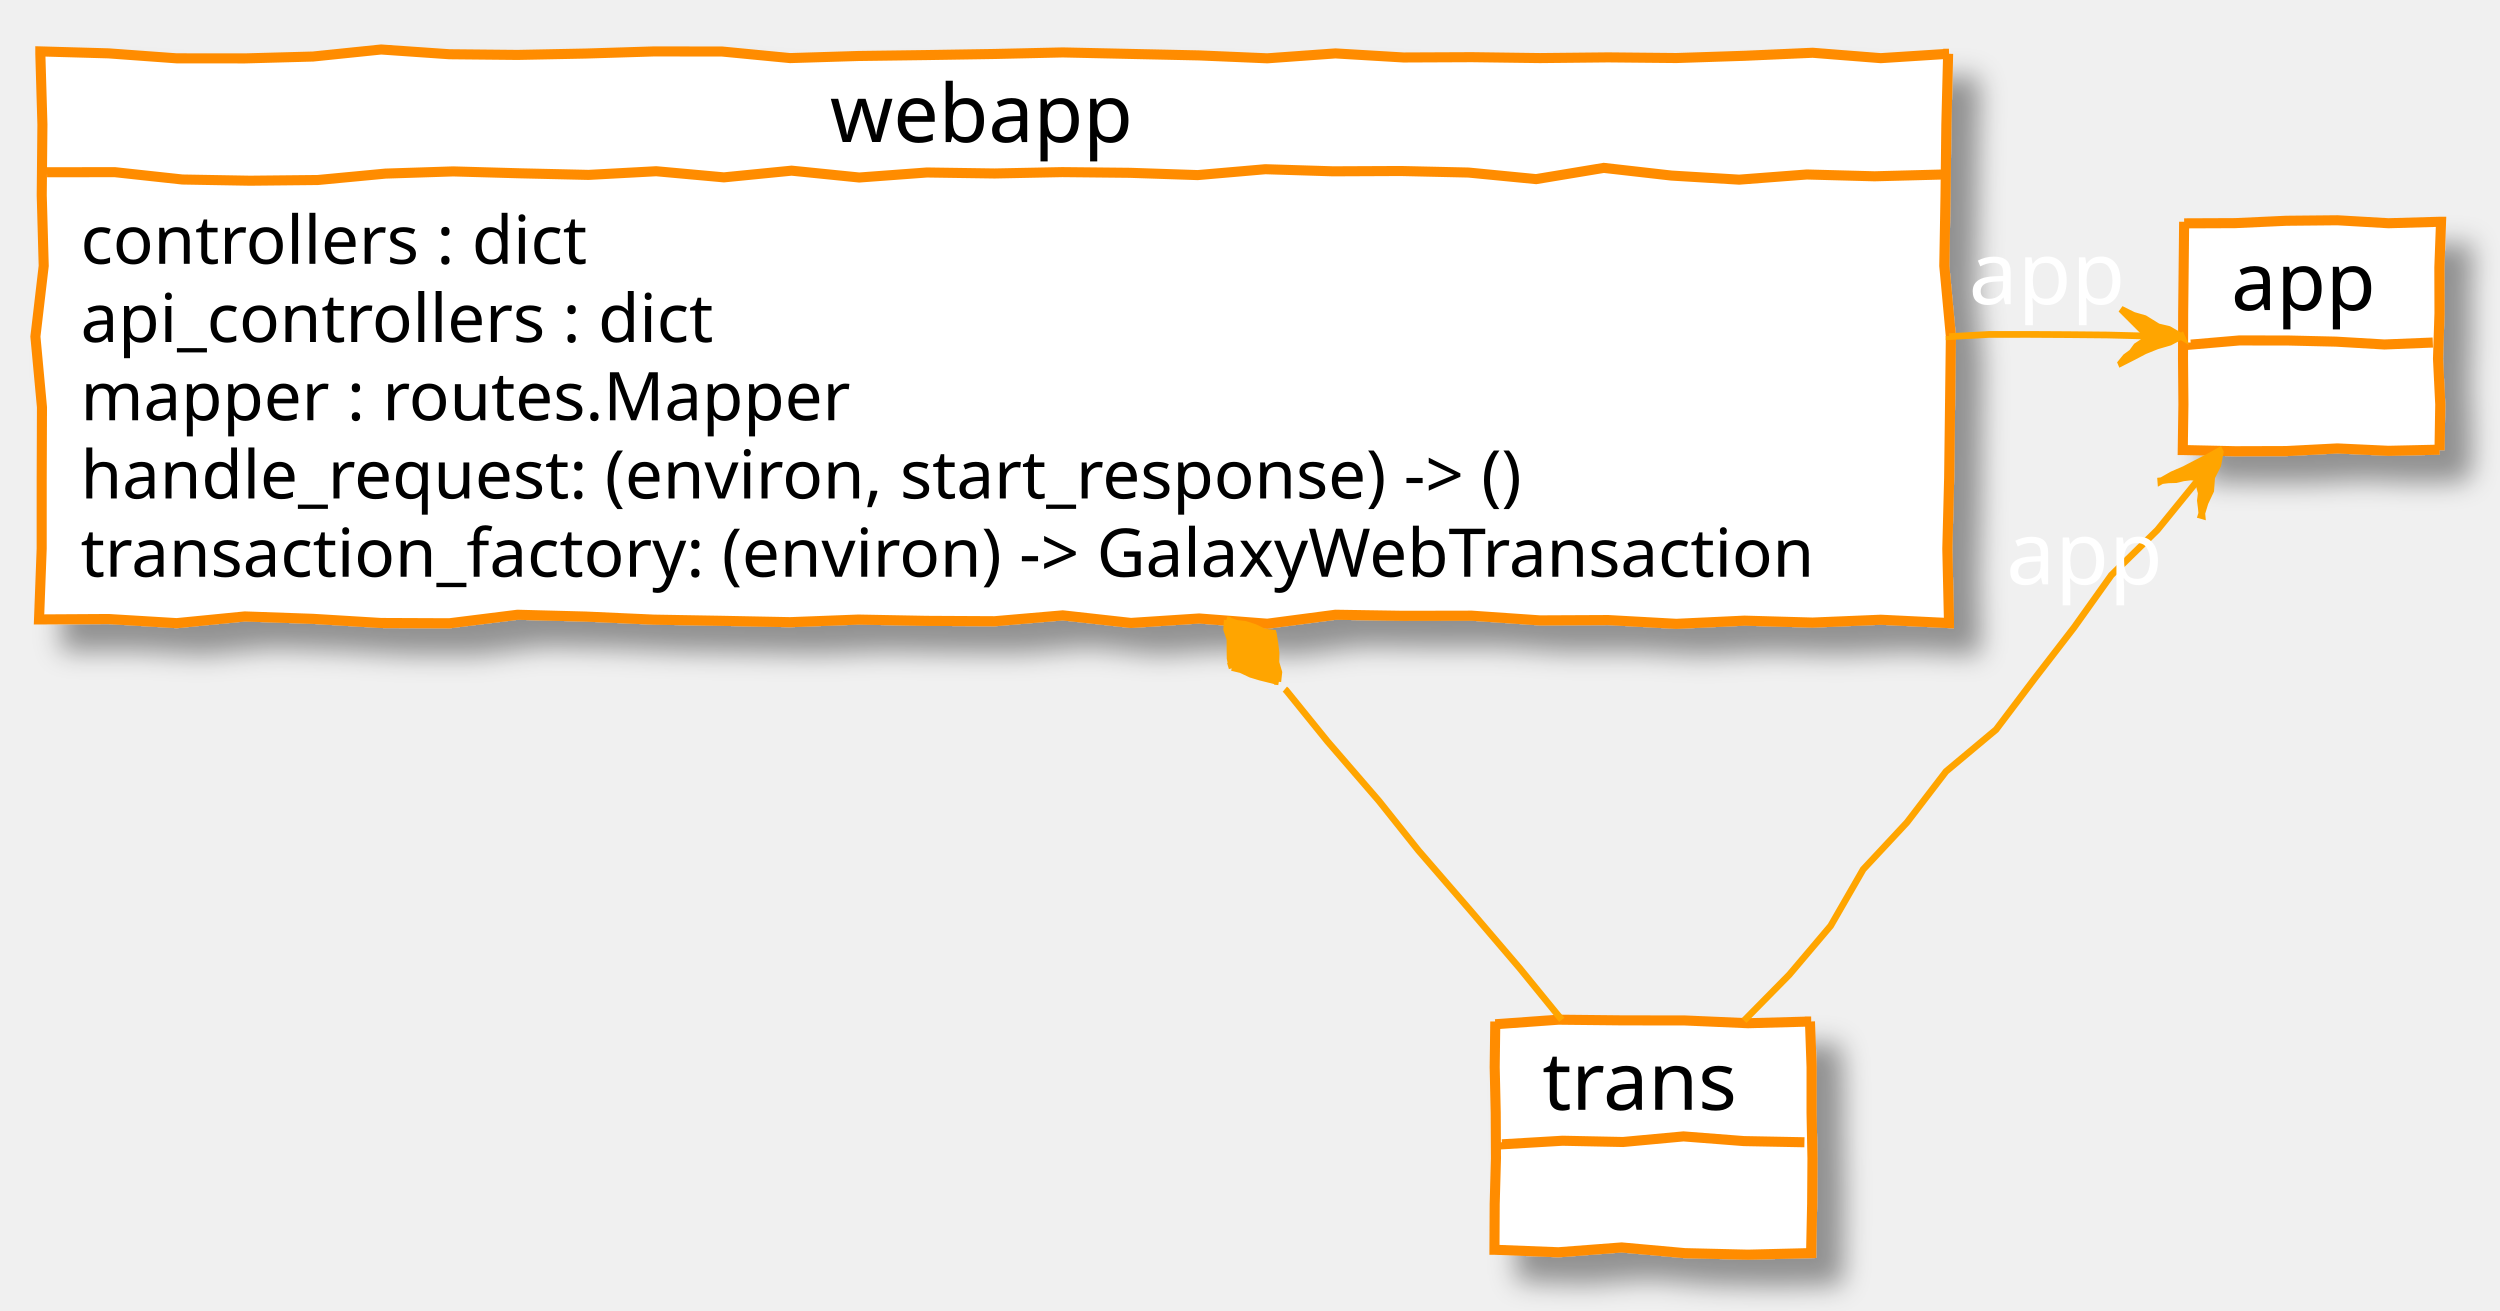
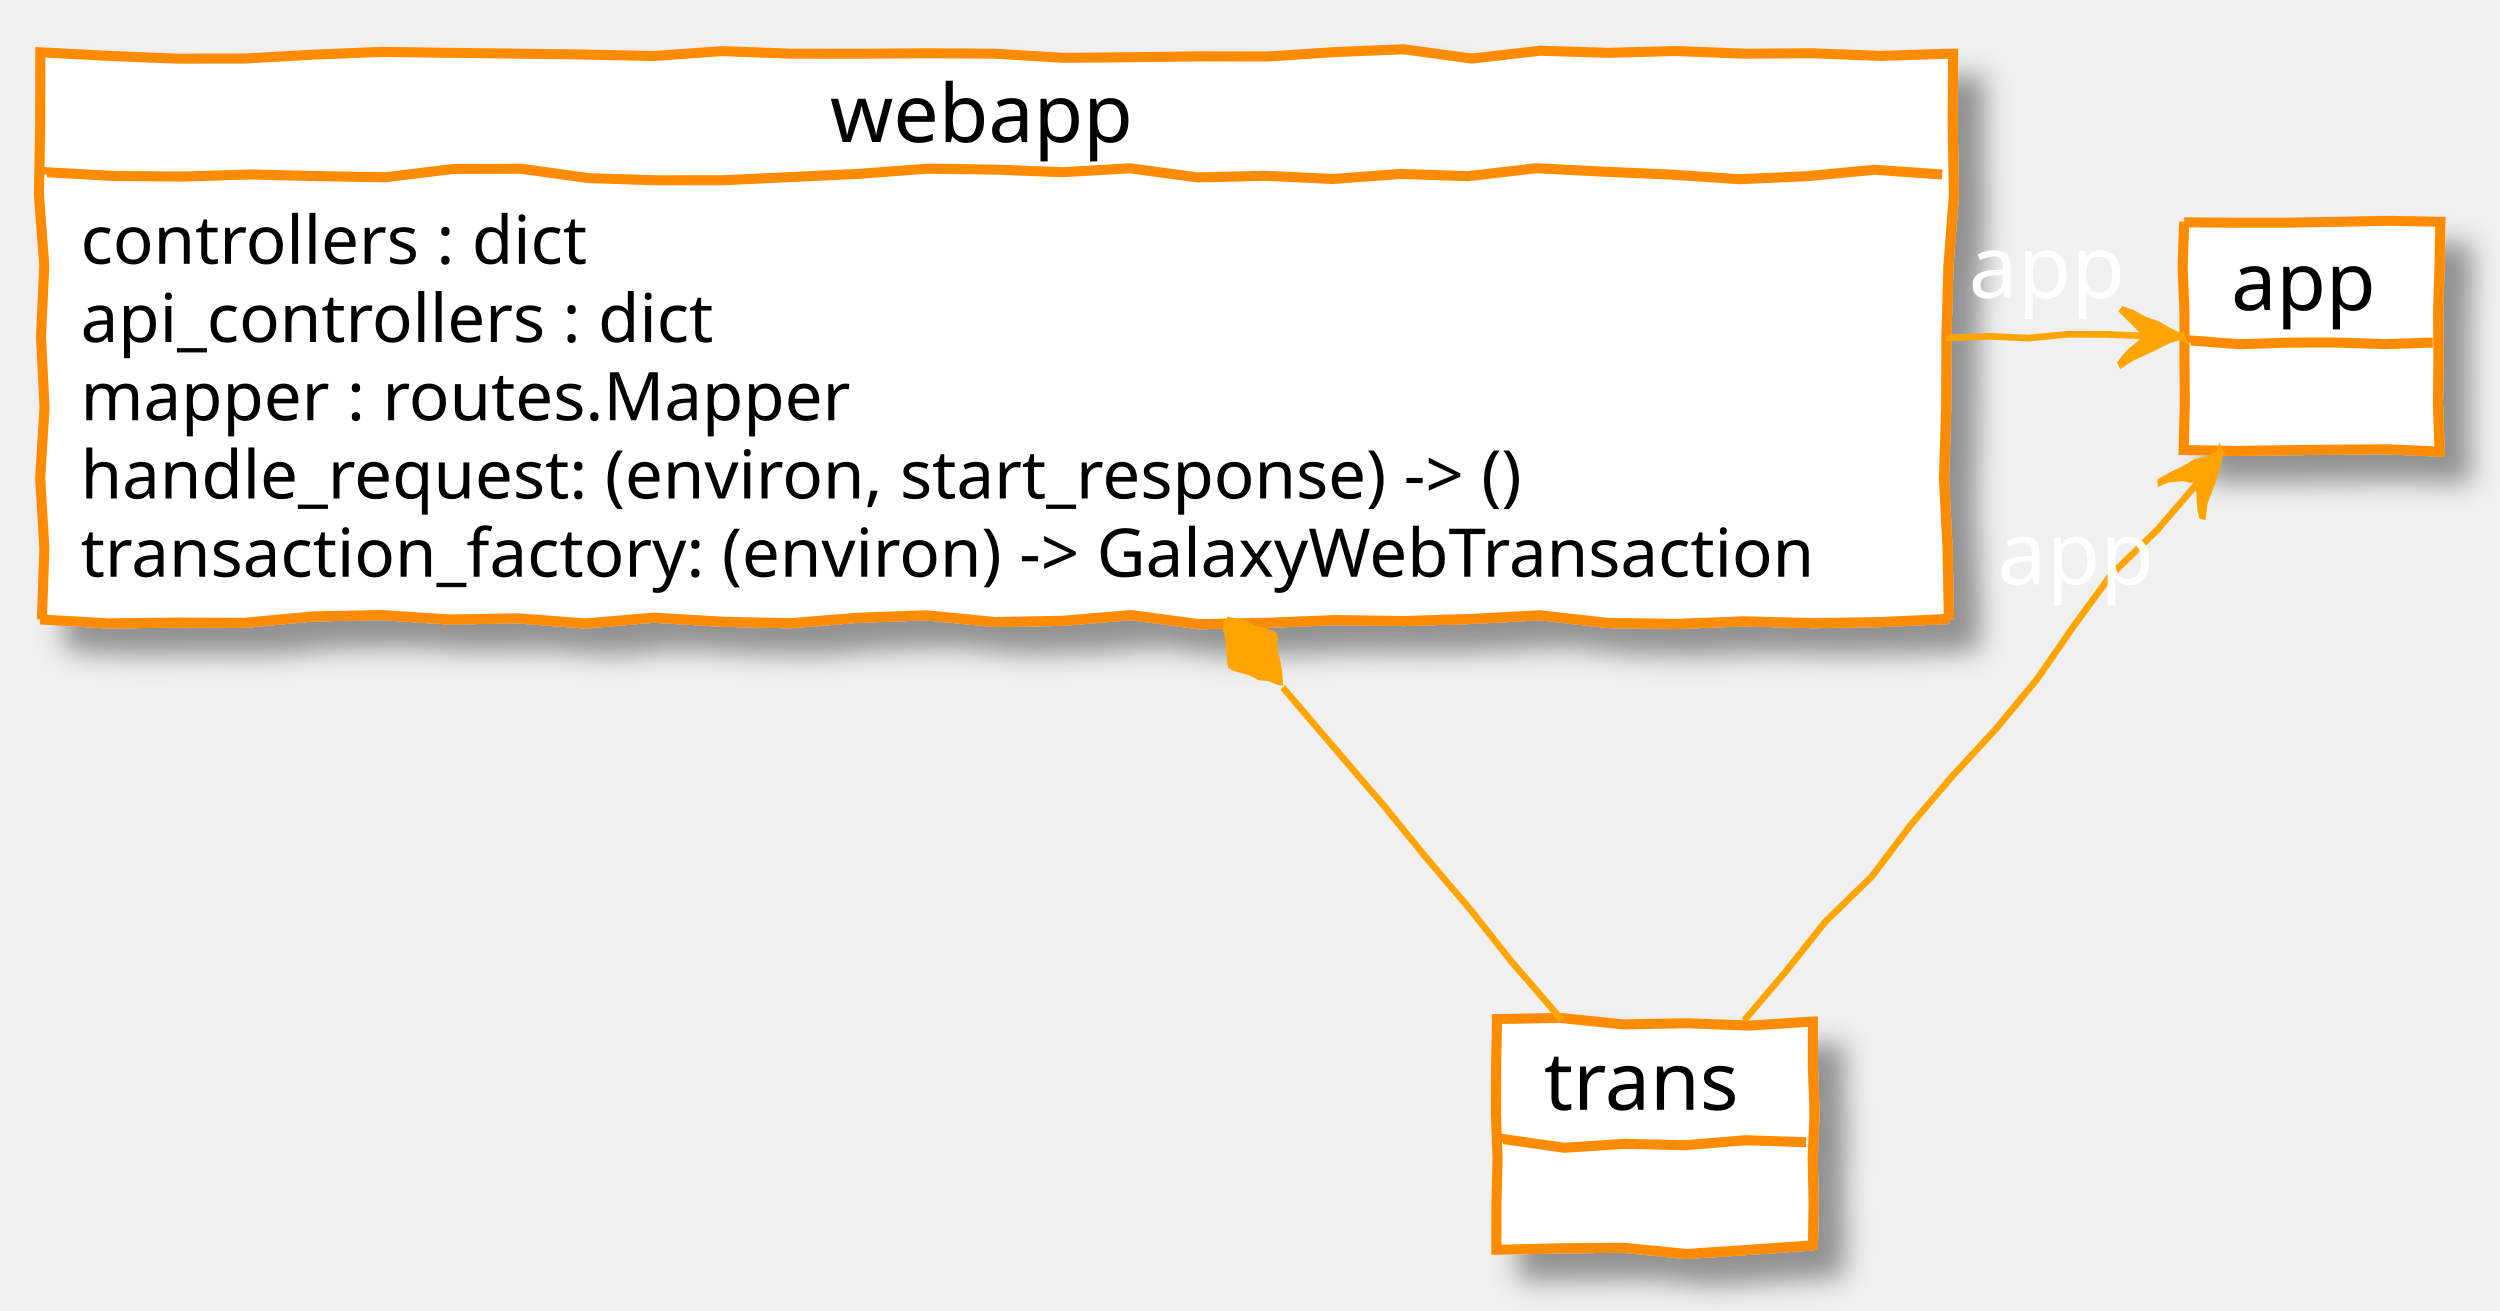
<svg xmlns="http://www.w3.org/2000/svg" height="195px" style="width:372px;height:195px;" version="1.1" viewBox="0 0 372 195" width="372px">
  <defs>
    <filter height="300%" id="f1" width="300%" x="-1" y="-1">
      <feGaussianBlur result="blurOut" stdDeviation="2.0" />
      <feColorMatrix in="blurOut" result="blurOut2" type="matrix" values="0 0 0 0 0 0 0 0 0 0 0 0 0 0 0 0 0 0 .4 0" />
      <feOffset dx="4.0" dy="4.0" in="blurOut2" result="blurOut3" />
      <feBlend in="SourceGraphic" in2="blurOut3" mode="normal" />
    </filter>
  </defs>
  <g>
-     <polygon fill="#FFFFFF" filter="url(#f1)" points="6,8,6,7.649,16.143,7.94,26.286,8.679,36.429,8.69,46.571,8.412,56.714,7.365,66.857,8.07,77,8.171,87.143,7.968,97.286,7.653,107.429,7.665,117.571,8.643,127.714,8.331,137.857,8.194,148,8.031,158.143,7.801,168.286,8.025,178.429,8.245,188.571,8.677,198.714,7.947,208.857,8.553,219,8.507,229.143,8.642,239.286,8.536,249.429,8.635,259.571,8.302,269.714,7.851,279.857,8.653,290,8,289.883,8,289.617,18.521,289.494,29.043,289.31,39.565,290.29,50.086,290.162,60.607,290.032,71.129,289.761,81.65,290,92.172,290,92.708,279.857,92.216,269.714,92.638,259.571,92.352,249.429,92.825,239.286,92.263,229.143,92.312,219,91.611,208.857,91.632,198.714,91.473,188.571,92.808,178.429,92.028,168.286,92.692,158.143,91.564,148,92.437,137.857,92.384,127.714,92.191,117.571,92.578,107.429,92.377,97.286,92.2,87.143,91.743,77,91.475,66.857,92.743,56.714,92.7,46.571,92.082,36.429,91.725,26.286,92.722,16.143,92.109,6,92.172,5.807,92.172,6.202,81.65,6.205,71.129,6.245,60.607,5.268,50.086,6.505,39.565,6.21,29.043,6.311,18.521,6,8" style="stroke: #FF8C00; stroke-width: 1.5;" />
+     <polygon fill="#FFFFFF" filter="url(#f1)" points="6,8,6,7.786,16.143,8.314,26.286,8.725,36.429,8.709,46.571,8.136,56.714,7.723,66.857,7.864,77,7.981,87.143,8.121,97.286,8.333,107.429,7.611,117.571,7.982,127.714,7.991,137.857,7.933,148,7.985,158.143,8.601,168.286,8.518,178.429,8.389,188.571,8.411,198.714,7.745,208.857,7.331,219,8.716,229.143,7.55,239.286,7.859,249.429,7.593,259.571,7.985,269.714,7.928,279.857,8.313,290,8,290.623,8,290.551,18.521,290.734,29.043,289.919,39.565,289.627,50.086,289.594,60.607,289.26,71.129,289.791,81.65,290,92.172,290,92.097,279.857,92.558,269.714,92.715,259.571,92.451,249.429,92.831,239.286,92.699,229.143,91.549,219,92.092,208.857,92.408,198.714,92.263,188.571,92.666,178.429,92.876,168.286,91.516,158.143,92.373,148,92.556,137.857,91.555,127.714,91.915,117.571,92.733,107.429,92.507,97.286,91.901,87.143,92.773,77,92,66.857,92.175,56.714,91.518,46.571,91.719,36.429,92.671,26.286,92.639,16.143,92.757,6,92.172,6.23,92.172,6.605,81.65,5.98,71.129,6.626,60.607,6.097,50.086,6.588,39.565,5.792,29.043,5.982,18.521,6,8" style="stroke: #FF8C00; stroke-width: 1.5;" />
    <text fill="#000000" font-family="sans-serif" font-size="12" lengthAdjust="spacingAndGlyphs" textLength="49" x="123.5" y="21.139">webapp</text>
-     <path d="M7,25.969 L7,25.632 L17.071,25.617 L27.143,26.711 L37.214,26.89 L47.286,26.785 L57.357,25.832 L67.429,25.505 L77.5,25.791 L87.571,26.025 L97.643,25.479 L107.714,26.392 L117.786,25.395 L127.857,26.414 L137.929,25.666 L148,25.814 L158.071,25.611 L168.143,25.715 L178.214,26.054 L188.286,25.179 L198.357,25.492 L208.429,25.446 L218.5,25.675 L228.571,26.653 L238.643,24.981 L248.714,26.124 L258.786,26.733 L268.857,25.963 L278.929,26.233 L289,25.969 " fill="#FFFFFF" style="stroke: #FF8C00; stroke-width: 1.5;" />
+     <path d="M7,25.969 L7,25.634 L17.071,26.191 L27.143,26.271 L37.214,25.961 L47.286,26.207 L57.357,26.376 L67.429,25.142 L77.5,25.105 L87.571,26.5 L97.643,26.828 L107.714,26.817 L117.786,26.339 L127.857,25.866 L137.929,25.099 L148,25.235 L158.071,25.625 L168.143,25.045 L178.214,26.402 L188.286,26.156 L198.357,26.633 L208.429,25.881 L218.5,26.211 L228.571,25.034 L238.643,25.545 L248.714,25.982 L258.786,26.665 L268.857,26.221 L278.929,25.26 L289,25.969 " fill="#FFFFFF" style="stroke: #FF8C00; stroke-width: 1.5;" />
    <text fill="#000000" font-family="sans-serif" font-size="10" lengthAdjust="spacingAndGlyphs" textLength="76" x="12" y="39.251">controllers : dict</text>
    <text fill="#000000" font-family="sans-serif" font-size="10" lengthAdjust="spacingAndGlyphs" textLength="95" x="12" y="50.892">api_controllers : dict</text>
    <text fill="#000000" font-family="sans-serif" font-size="10" lengthAdjust="spacingAndGlyphs" textLength="118" x="12" y="62.532">mapper : routes.Mapper</text>
    <text fill="#000000" font-family="sans-serif" font-size="10" lengthAdjust="spacingAndGlyphs" textLength="228" x="12" y="74.173">handle_request: (environ, start_response) -&gt; ()</text>
    <text fill="#000000" font-family="sans-serif" font-size="10" lengthAdjust="spacingAndGlyphs" textLength="272" x="12" y="85.814">transaction_factory: (environ) -&gt; GalaxyWebTransaction</text>
-     <polygon fill="#FFFFFF" filter="url(#f1)" points="325,33,325,33.235,332.6,33.202,340.2,32.85,347.8,32.775,355.4,33.217,363,33,363.228,33,362.976,39.794,362.996,46.587,362.775,53.381,363.11,60.175,363,66.969,363,66.91,355.4,67.081,347.8,66.724,340.2,67.118,332.6,67.142,325,66.969,324.794,66.969,324.891,60.175,324.833,53.381,324.854,46.587,324.929,39.794,325,33" style="stroke: #FF8C00; stroke-width: 1.5;" />
+     <polygon fill="#FFFFFF" filter="url(#f1)" points="325,33,325,33.086,332.6,33.139,340.2,33.14,347.8,33.001,355.4,32.859,363,33,363.132,33,362.994,39.794,362.782,46.587,362.843,53.381,362.762,60.175,363,66.969,363,67.199,355.4,66.859,347.8,66.896,340.2,66.992,332.6,67.094,325,66.969,324.93,66.969,325.096,60.175,325.051,53.381,325.052,46.587,324.777,39.794,325,33" style="stroke: #FF8C00; stroke-width: 1.5;" />
    <text fill="#000000" font-family="sans-serif" font-size="12" lengthAdjust="spacingAndGlyphs" textLength="24" x="332" y="46.139">app</text>
-     <path d="M326,50.969 L326,51.278 L333.2,50.659 L340.4,50.665 L347.6,50.836 L354.8,51.26 L362,50.969 " fill="#FFFFFF" style="stroke: #FF8C00; stroke-width: 1.5;" />
-     <polygon fill="#FFFFFF" filter="url(#f1)" points="222.5,152,222.5,152.409,231.9,151.73,241.3,151.83,250.7,151.844,260.1,152.255,269.5,152,269.324,152,269.563,158.794,269.558,165.588,269.695,172.381,269.646,179.175,269.5,185.969,269.5,186.458,260.1,186.695,250.7,186.467,241.3,185.618,231.9,186.335,222.5,185.969,222.374,185.969,222.409,179.175,222.597,172.381,222.563,165.588,222.409,158.794,222.5,152" style="stroke: #FF8C00; stroke-width: 1.5;" />
-     <text fill="#000000" font-family="sans-serif" font-size="12" lengthAdjust="spacingAndGlyphs" textLength="33" x="229.5" y="165.139">trans</text>
-     <path d="M223.5,169.969 L223.5,170.274 L232.5,169.742 L241.5,169.929 L250.5,169.096 L259.5,169.795 L268.5,169.969 " fill="#FFFFFF" style="stroke: #FF8C00; stroke-width: 1.5;" />
-     <path d="M290.023,50 L290.023,50.093 L295.912,49.767 L301.801,49.758 L307.691,49.793 L313.58,49.848 L319.469,50 " fill="none" style="stroke: #FFA500; stroke-width: 1.0;" />
-     <polygon fill="#FFA500" points="324.602,50,324.662,50.135,322.72,49.015,321.102,48.626,319.112,47.397,317.456,46.921,315.602,46,315.756,46.154,316.25,46.648,317.203,47.601,317.878,48.276,318.818,49.216,319.602,50,319.452,49.85,318.878,50.876,317.916,51.514,317.241,52.44,316.319,53.117,315.602,54,315.612,54.023,317.372,53.132,319.12,52.215,320.948,51.478,322.857,50.924,324.602,50" style="stroke: #FFA500; stroke-width: 1.0;" />
-     <text fill="#FFFFFF" font-family="sans-serif" font-size="13" lengthAdjust="spacingAndGlyphs" textLength="24" x="292.949" y="45.259">app</text>
-     <path d="M326.936,71.372 L327.04,71.46 L321.015,78.865 L314.167,85.581 L308.61,93.378 L302.773,100.941 L297.011,108.567 L289.571,114.788 L283.76,122.372 L277.242,129.365 L272.403,137.764 L266.234,145.049 L259.511,151.87 " fill="none" style="stroke: #FFA500; stroke-width: 1.0;" />
-     <polygon fill="#FFA500" points="330.374,67.268,330.274,67.064,328.555,68.033,326.801,68.93,325.054,69.841,323.245,70.624,321.529,71.6,321.524,71.539,322.647,71.401,323.78,71.369,324.892,71.102,326.016,70.965,327.164,71.101,327.11,71.097,327.257,72.228,327.553,73.372,327.415,74.478,327.557,75.609,327.662,76.736,327.53,76.698,328.106,74.814,328.953,73.008,329.099,71.001,330.004,69.211,330.374,67.268" style="stroke: #FFA500; stroke-width: 1.0;" />
-     <text fill="#FFFFFF" font-family="sans-serif" font-size="13" lengthAdjust="spacingAndGlyphs" textLength="24" x="298.526" y="86.945">app</text>
-     <path d="M191.182,102.554 L191.376,102.716 L197.524,110.313 L205.18,119.172 L211.049,126.535 L218.758,135.439 L226.118,144.051 L232.39,151.751 " fill="none" style="stroke: #FFA500; stroke-width: 1.0;" />
-     <polygon fill="#FFA500" points="182.551,92.25,182.614,92.257,182.529,93.664,183.023,95.134,183.025,96.551,183.041,97.969,183.337,99.418,183.309,99.322,184.67,99.65,186.138,100.341,187.525,100.76,188.89,101.101,190.256,101.449,190.135,101.436,190.291,100.036,189.853,98.572,189.874,97.158,189.699,95.722,189.47,94.281,189.45,94.211,188.14,94.056,186.668,93.35,185.273,92.905,183.964,92.756,182.551,92.25" style="stroke: #FFA500; stroke-width: 1.0;" />
+     <path d="M326,50.969 L326,50.665 L333.2,51.219 L340.4,50.984 L347.6,50.969 L354.8,51.204 L362,50.969 " fill="#FFFFFF" style="stroke: #FF8C00; stroke-width: 1.5;" />
+     <polygon fill="#FFFFFF" filter="url(#f1)" points="222.75,152,222.75,151.633,232.15,151.468,241.55,152.435,250.95,152.258,260.35,152.608,269.75,152,269.761,152,269.754,158.794,269.996,165.588,269.726,172.381,269.862,179.175,269.75,185.969,269.75,185.308,260.35,185.965,250.95,186.584,241.55,185.661,232.15,185.746,222.75,185.969,222.663,185.969,222.672,179.175,222.835,172.381,222.592,165.588,222.622,158.794,222.75,152" style="stroke: #FF8C00; stroke-width: 1.5;" />
+     <text fill="#000000" font-family="sans-serif" font-size="12" lengthAdjust="spacingAndGlyphs" textLength="33" x="229.75" y="165.139">trans</text>
+     <path d="M223.75,169.969 L223.75,169.506 L232.75,170.785 L241.75,170.206 L250.75,170.41 L259.75,169.666 L268.75,169.969 " fill="#FFFFFF" style="stroke: #FF8C00; stroke-width: 1.5;" />
+     <path d="M290.023,50 L290.023,50.267 L295.912,50.046 L301.801,50.308 L307.691,49.734 L313.58,49.761 L319.469,50 " fill="none" style="stroke: #FFA500; stroke-width: 1.0;" />
+     <polygon fill="#FFA500" points="324.602,50,324.7,50.219,322.843,49.293,320.925,48.226,319.224,47.65,317.323,46.622,315.602,46,315.535,45.933,316.453,46.851,317.37,47.768,318.08,48.478,318.702,49.1,319.602,50,319.525,49.923,318.78,50.778,317.948,51.546,317.056,52.254,316.292,53.09,315.602,54,315.687,54.19,317.366,53.119,319.168,52.325,320.942,51.465,322.707,50.586,324.602,50" style="stroke: #FFA500; stroke-width: 1.0;" />
+     <text fill="#FFFFFF" font-family="sans-serif" font-size="13" lengthAdjust="spacingAndGlyphs" textLength="24" x="292.92" y="44.331">app</text>
+     <path d="M326.936,71.372 L327.223,71.612 L320.999,78.851 L314.122,85.543 L308.488,93.276 L303.034,101.16 L296.947,108.514 L290.458,115.531 L284.274,122.803 L278.518,130.434 L271.634,137.12 L265.694,144.597 L259.511,151.87 " fill="none" style="stroke: #FFA500; stroke-width: 1.0;" />
+     <polygon fill="#FFA500" points="330.374,67.268,330.423,67.368,328.708,68.346,326.728,68.78,325.036,69.803,323.257,70.651,321.529,71.6,321.539,71.721,322.635,71.261,323.766,71.208,324.889,71.072,326.05,71.352,327.164,71.101,327.026,71.089,327.042,72.209,327.341,73.353,327.369,74.474,327.433,75.598,327.662,76.736,327.761,76.765,328.007,74.786,328.716,72.94,329.409,71.09,329.906,69.183,330.374,67.268" style="stroke: #FFA500; stroke-width: 1.0;" />
+     <text fill="#FFFFFF" font-family="sans-serif" font-size="13" lengthAdjust="spacingAndGlyphs" textLength="24" x="297.22" y="86.945">app</text>
+     <path d="M191.182,102.554 L190.891,102.31 L198.209,110.886 L205.65,119.566 L211.918,127.263 L219.1,135.725 L224.777,142.928 L232.39,151.751 " fill="none" style="stroke: #FFA500; stroke-width: 1.0;" />
+     <polygon fill="#FFA500" points="182.551,92.25,182.579,92.253,182.48,93.658,182.822,95.112,182.937,96.541,183.08,97.973,183.337,99.418,183.274,99.202,184.663,99.628,186.044,100.022,187.526,100.763,188.809,100.827,190.256,101.449,190.405,101.465,190.303,100.038,190.053,98.594,189.708,97.14,189.552,95.706,189.47,94.281,189.525,94.468,188.096,93.908,186.749,93.627,185.249,92.824,183.906,92.559,182.551,92.25" style="stroke: #FFA500; stroke-width: 1.0;" />
  </g>
</svg>
